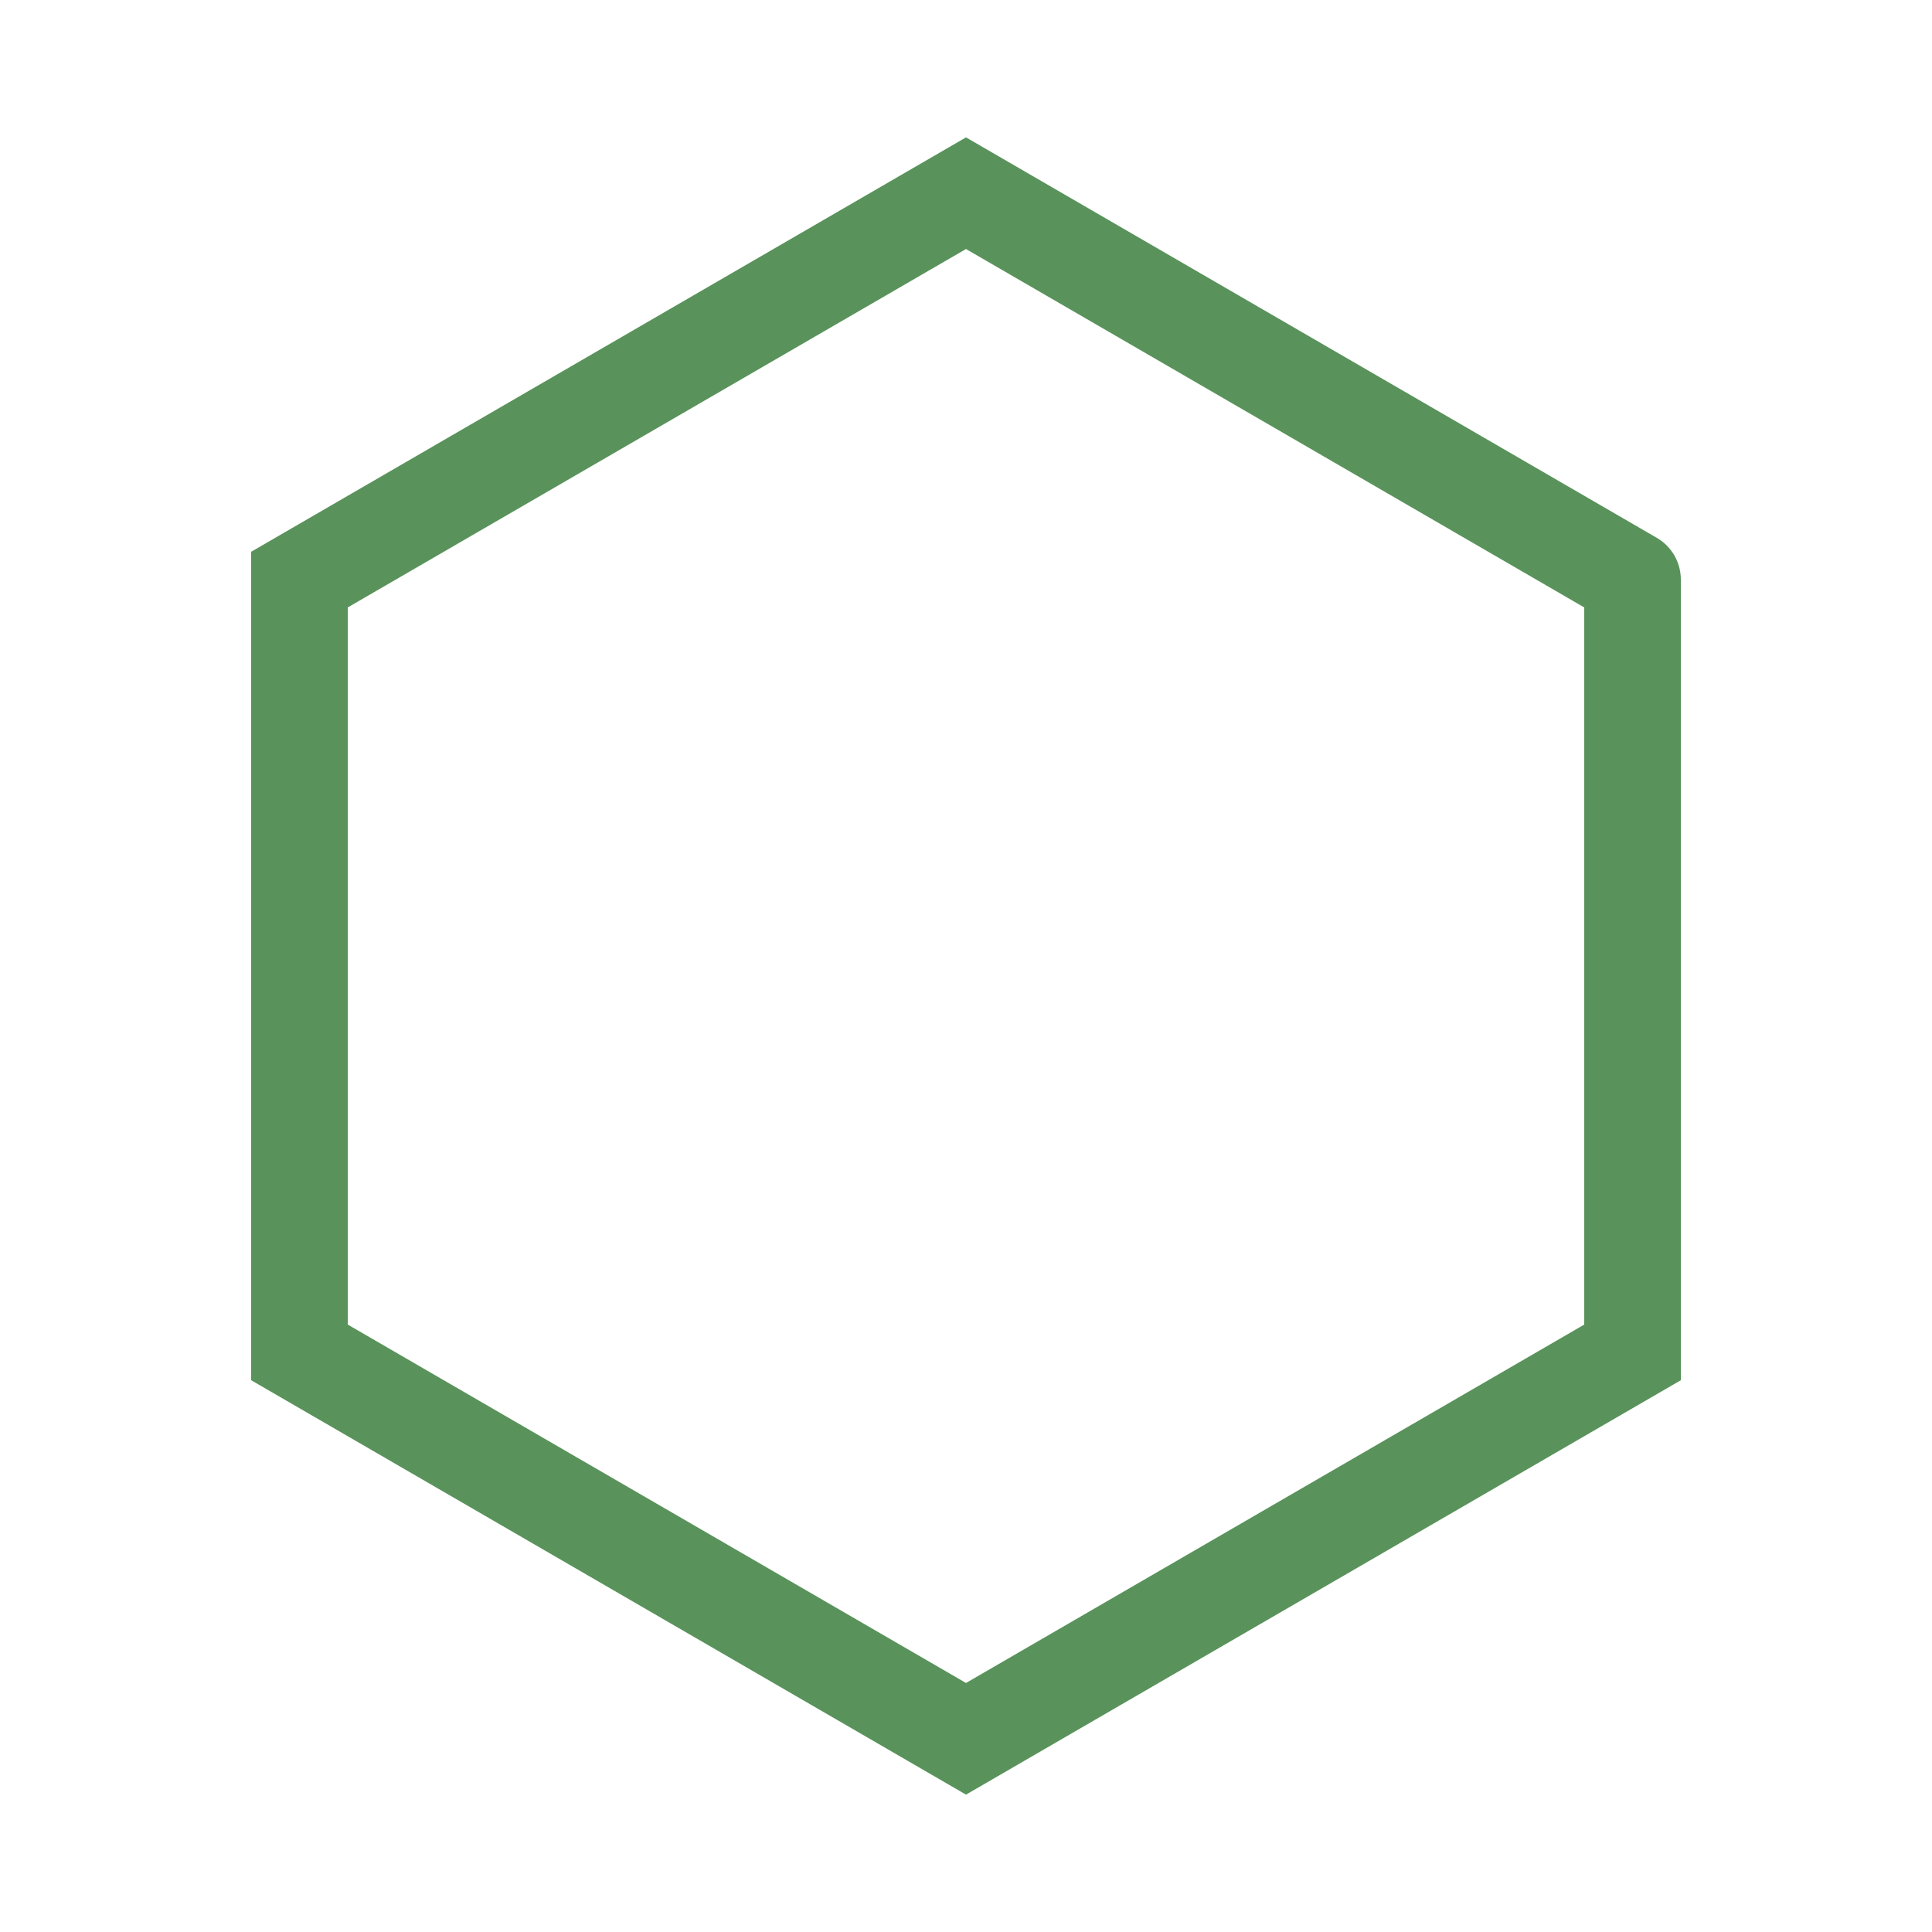
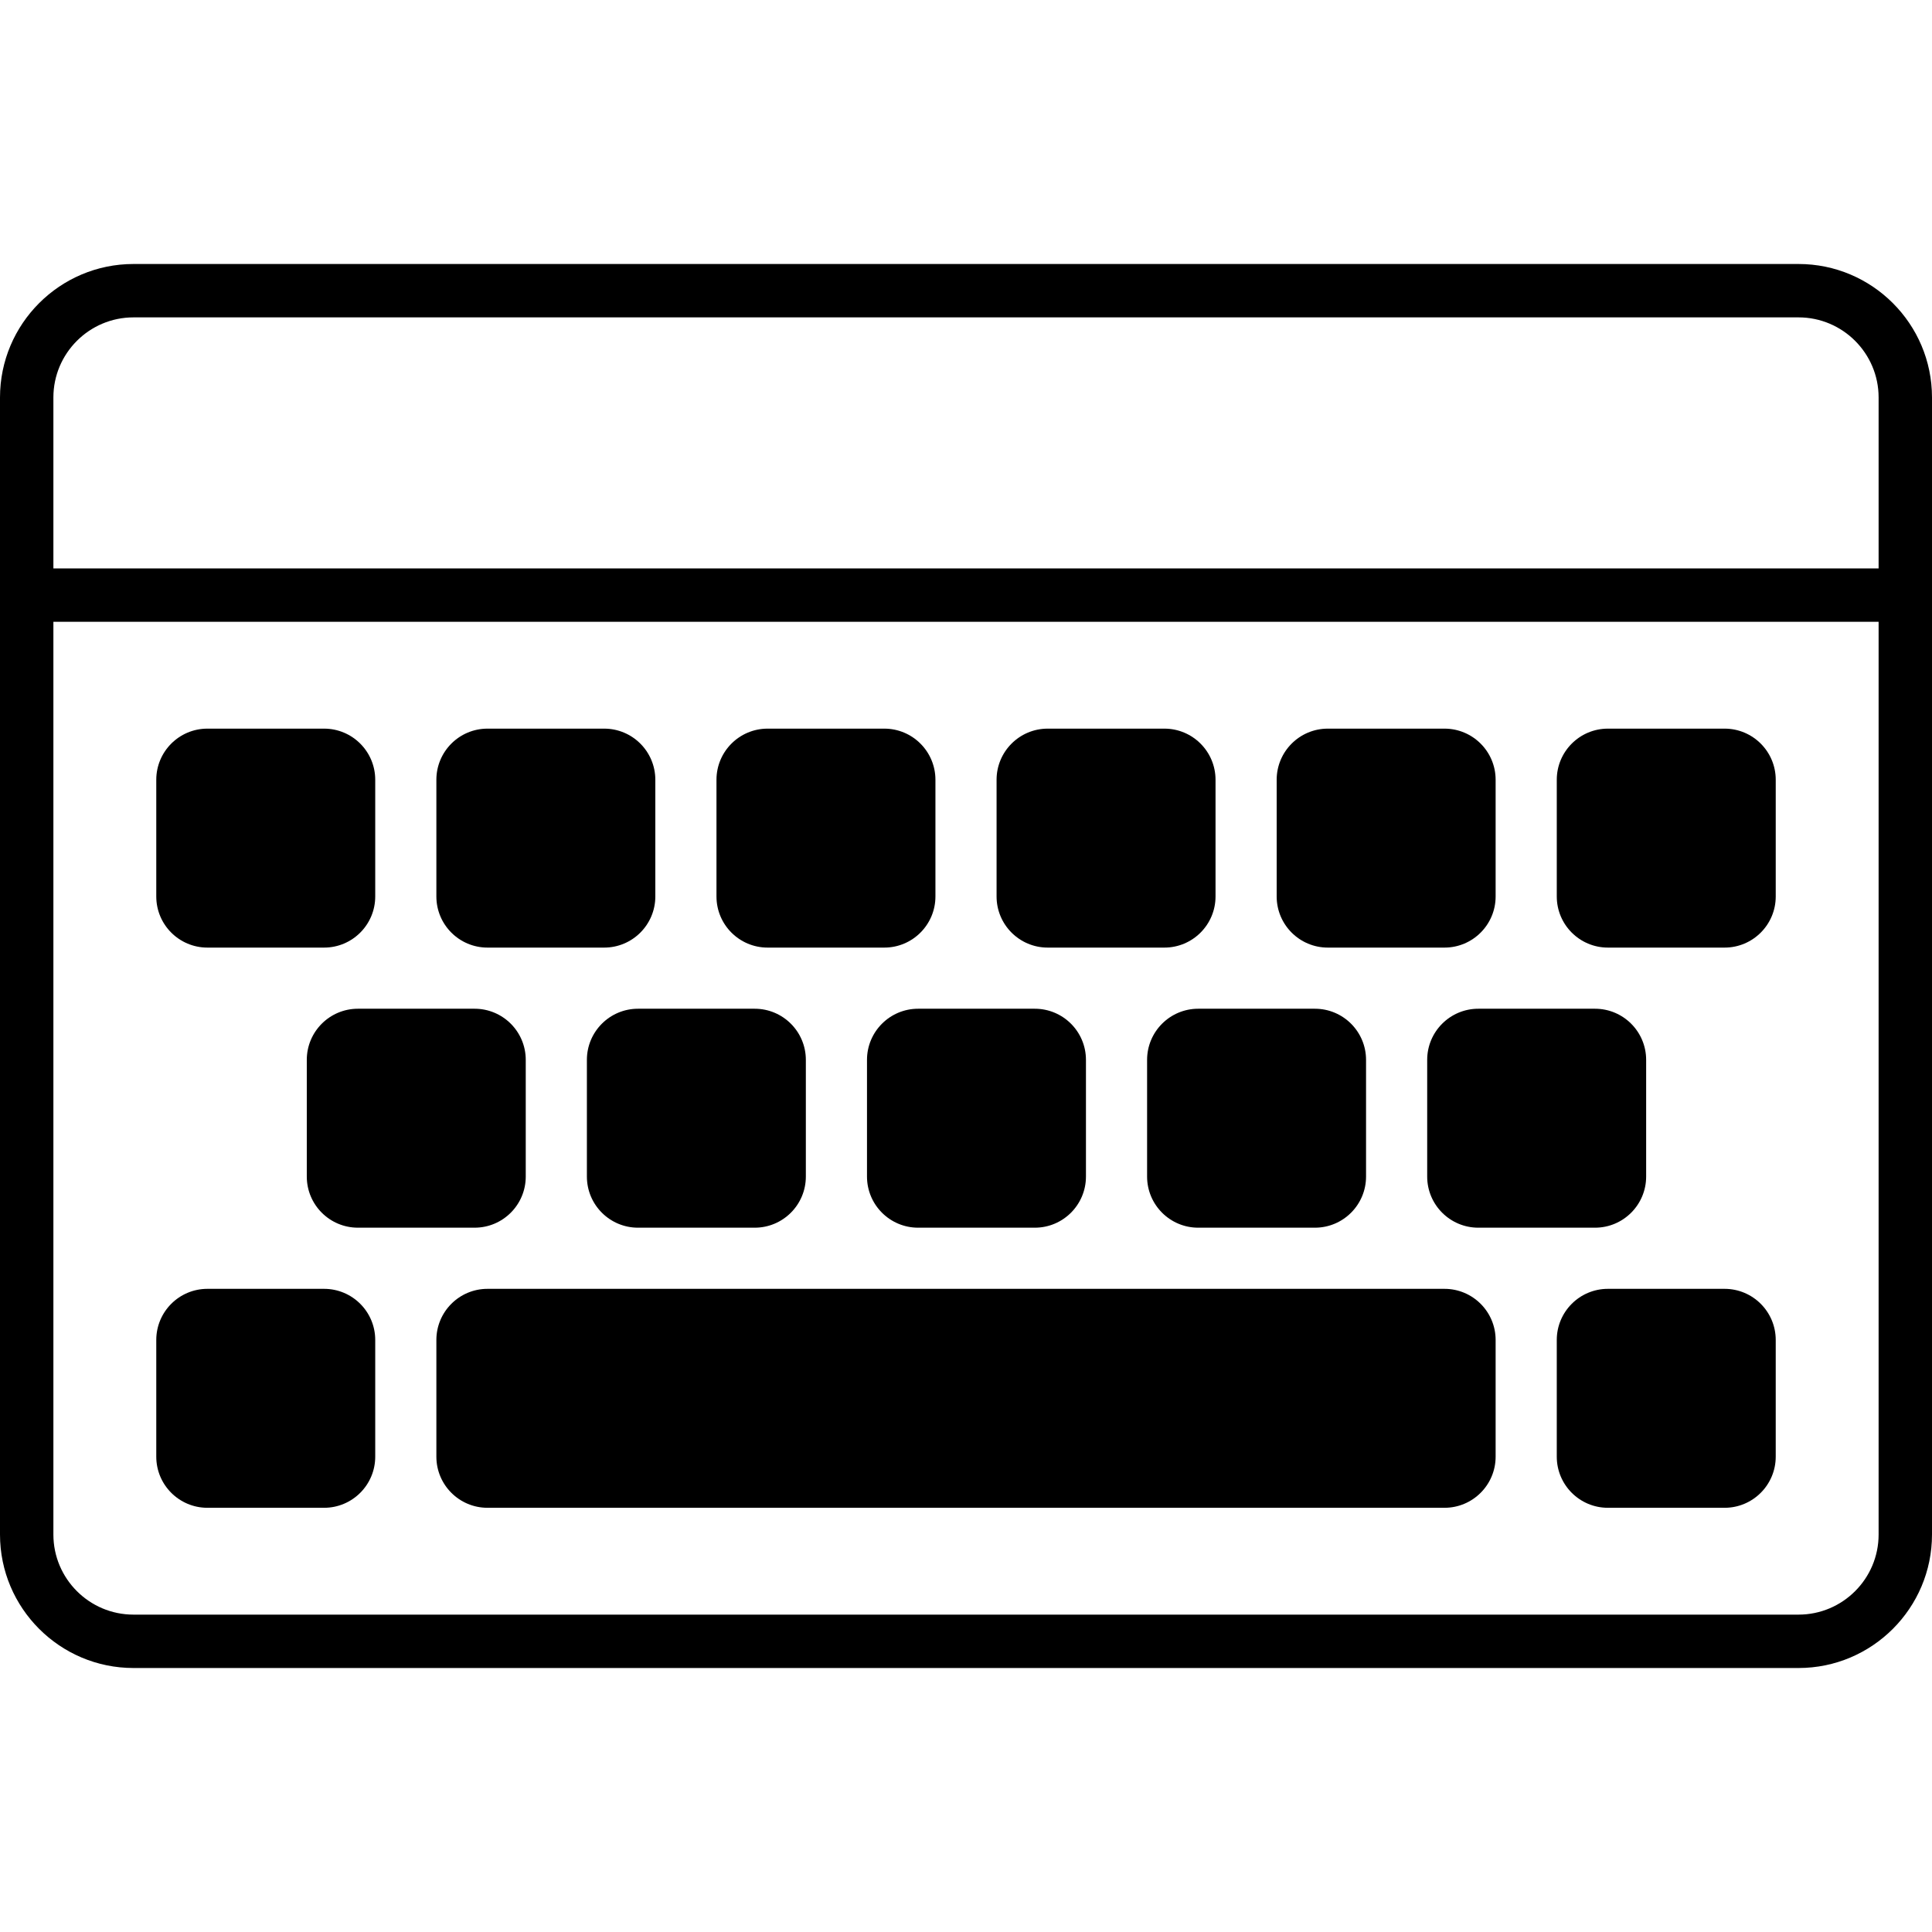
- <svg xmlns="http://www.w3.org/2000/svg" version="1.1" width="20" height="20" viewBox="0 0 20 20">
-   <polyline points="16.9,6.0 10.0,2.0 3.1,6.0 3.1,14.0 10.0,18.0 16.9,14.0 16.9,6.0" stroke="#59935B" stroke-width="1" stroke-linecap="round" fill="transparent" />
+ <svg xmlns="http://www.w3.org/2000/svg" version="1.1" id="Layer_1" x="0px" y="0px" viewBox="0 0 361.875 361.875" style="enable-background:new 0 0 361.875 361.875;" xml:space="preserve">
+   <g>
+     <g>
+       <g>
+         <path d="M336.875,49.448H25c-13.785,0-25,11.215-25,25c0,10.936,0,204.986,0,212.98c0,13.785,11.215,25,25,25h311.875     c13.785,0,25-11.215,25-25c0-7.763,0-201.479,0-212.98C361.875,60.662,350.66,49.448,336.875,49.448z M351.875,287.428     c0,8.271-6.728,15-15,15H25c-8.271,0-15-6.729-15-15v-170.96h341.875V287.428z M351.875,106.467H10v-32.02     c0-8.271,6.729-15,15-15h311.875c8.272,0,15,6.729,15,15V106.467z" />
+         <path d="M38.85,177.49h21.854c5.29,0,9.579-4.289,9.579-9.579v-21.854c0-5.29-4.289-9.579-9.579-9.579H38.85     c-5.29,0-9.579,4.289-9.579,9.579v21.854C29.271,173.201,33.559,177.49,38.85,177.49z" />
+         <path d="M91.314,177.49h21.854c5.29,0,9.579-4.289,9.579-9.579v-21.854c0-5.29-4.289-9.579-9.579-9.579H91.314     c-5.29,0-9.579,4.289-9.579,9.579v21.854C81.735,173.201,86.024,177.49,91.314,177.49z" />
+         <path d="M143.779,177.49h21.854c5.29,0,9.579-4.289,9.579-9.579v-21.854c0-5.29-4.289-9.579-9.579-9.579h-21.854     c-5.29,0-9.579,4.289-9.579,9.579v21.854C134.2,173.201,138.488,177.49,143.779,177.49z" />
+         <path d="M196.243,177.49h21.854c5.29,0,9.579-4.289,9.579-9.579v-21.854c0-5.29-4.289-9.579-9.579-9.579h-21.854     c-5.29,0-9.579,4.289-9.579,9.579v21.854C186.664,173.201,190.953,177.49,196.243,177.49z" />
+         <path d="M248.707,177.49h21.854c5.29,0,9.579-4.289,9.579-9.579v-21.854c0-5.29-4.289-9.579-9.579-9.579h-21.854     c-5.29,0-9.579,4.289-9.579,9.579v21.854C239.128,173.201,243.417,177.49,248.707,177.49z" />
+         <path d="M301.172,177.49h21.854c5.29,0,9.579-4.289,9.579-9.579v-21.854c0-5.29-4.288-9.579-9.579-9.579h-21.854     c-5.29,0-9.579,4.289-9.579,9.579v21.854C291.593,173.201,295.882,177.49,301.172,177.49z" />
+         <path d="M98.476,220.374V198.52c0-5.29-4.289-9.579-9.579-9.579H67.043c-5.29,0-9.579,4.289-9.579,9.579v21.854     c0,5.29,4.288,9.579,9.579,9.579h21.854C94.187,229.954,98.476,225.665,98.476,220.374z" />
+         <path d="M141.361,229.954c5.29,0,9.579-4.288,9.579-9.579v-21.854c0-5.29-4.289-9.579-9.579-9.579h-21.854     c-5.29,0-9.579,4.289-9.579,9.579v21.854c0,5.29,4.289,9.579,9.579,9.579H141.361z" />
+         <path d="M193.826,229.954c5.29,0,9.579-4.288,9.579-9.579v-21.854c0-5.29-4.288-9.579-9.579-9.579h-21.854     c-5.29,0-9.579,4.289-9.579,9.579v21.854c0,5.29,4.289,9.579,9.579,9.579H193.826z" />
+         <path d="M246.29,229.954c5.29,0,9.579-4.288,9.579-9.579v-21.854c0-5.29-4.289-9.579-9.579-9.579h-21.854     c-5.29,0-9.579,4.289-9.579,9.579v21.854c0,5.29,4.288,9.579,9.579,9.579H246.29z" />
+         <path d="M298.754,229.954c5.29,0,9.579-4.288,9.579-9.579v-21.854c0-5.29-4.289-9.579-9.579-9.579H276.9     c-5.29,0-9.579,4.289-9.579,9.579v21.854c0,5.29,4.289,9.579,9.579,9.579H298.754z" />
+         <path d="M38.85,282.418h21.854c5.29,0,9.579-4.289,9.579-9.579v-21.853c0-5.29-4.289-9.579-9.579-9.579H38.85     c-5.29,0-9.579,4.289-9.579,9.579v21.853C29.271,278.129,33.559,282.418,38.85,282.418z" />
+         <path d="M323.025,241.407h-21.854c-5.29,0-9.579,4.289-9.579,9.579v21.853c0,5.29,4.289,9.579,9.579,9.579h21.854     c5.29,0,9.579-4.289,9.579-9.579v-21.853C332.604,245.696,328.316,241.407,323.025,241.407z" />
+         <path d="M270.561,241.407H91.314c-5.29,0-9.579,4.289-9.579,9.579v21.853c0,5.29,4.289,9.579,9.579,9.579h179.247     c5.29,0,9.579-4.289,9.579-9.579v-21.853C280.14,245.696,275.851,241.407,270.561,241.407z" />
+       </g>
+     </g>
+   </g>
+   <g>
+ </g>
+   <g>
+ </g>
+   <g>
+ </g>
+   <g>
+ </g>
+   <g>
+ </g>
+   <g>
+ </g>
+   <g>
+ </g>
+   <g>
+ </g>
+   <g>
+ </g>
+   <g>
+ </g>
+   <g>
+ </g>
+   <g>
+ </g>
+   <g>
+ </g>
+   <g>
+ </g>
+   <g>
+ </g>
</svg>
